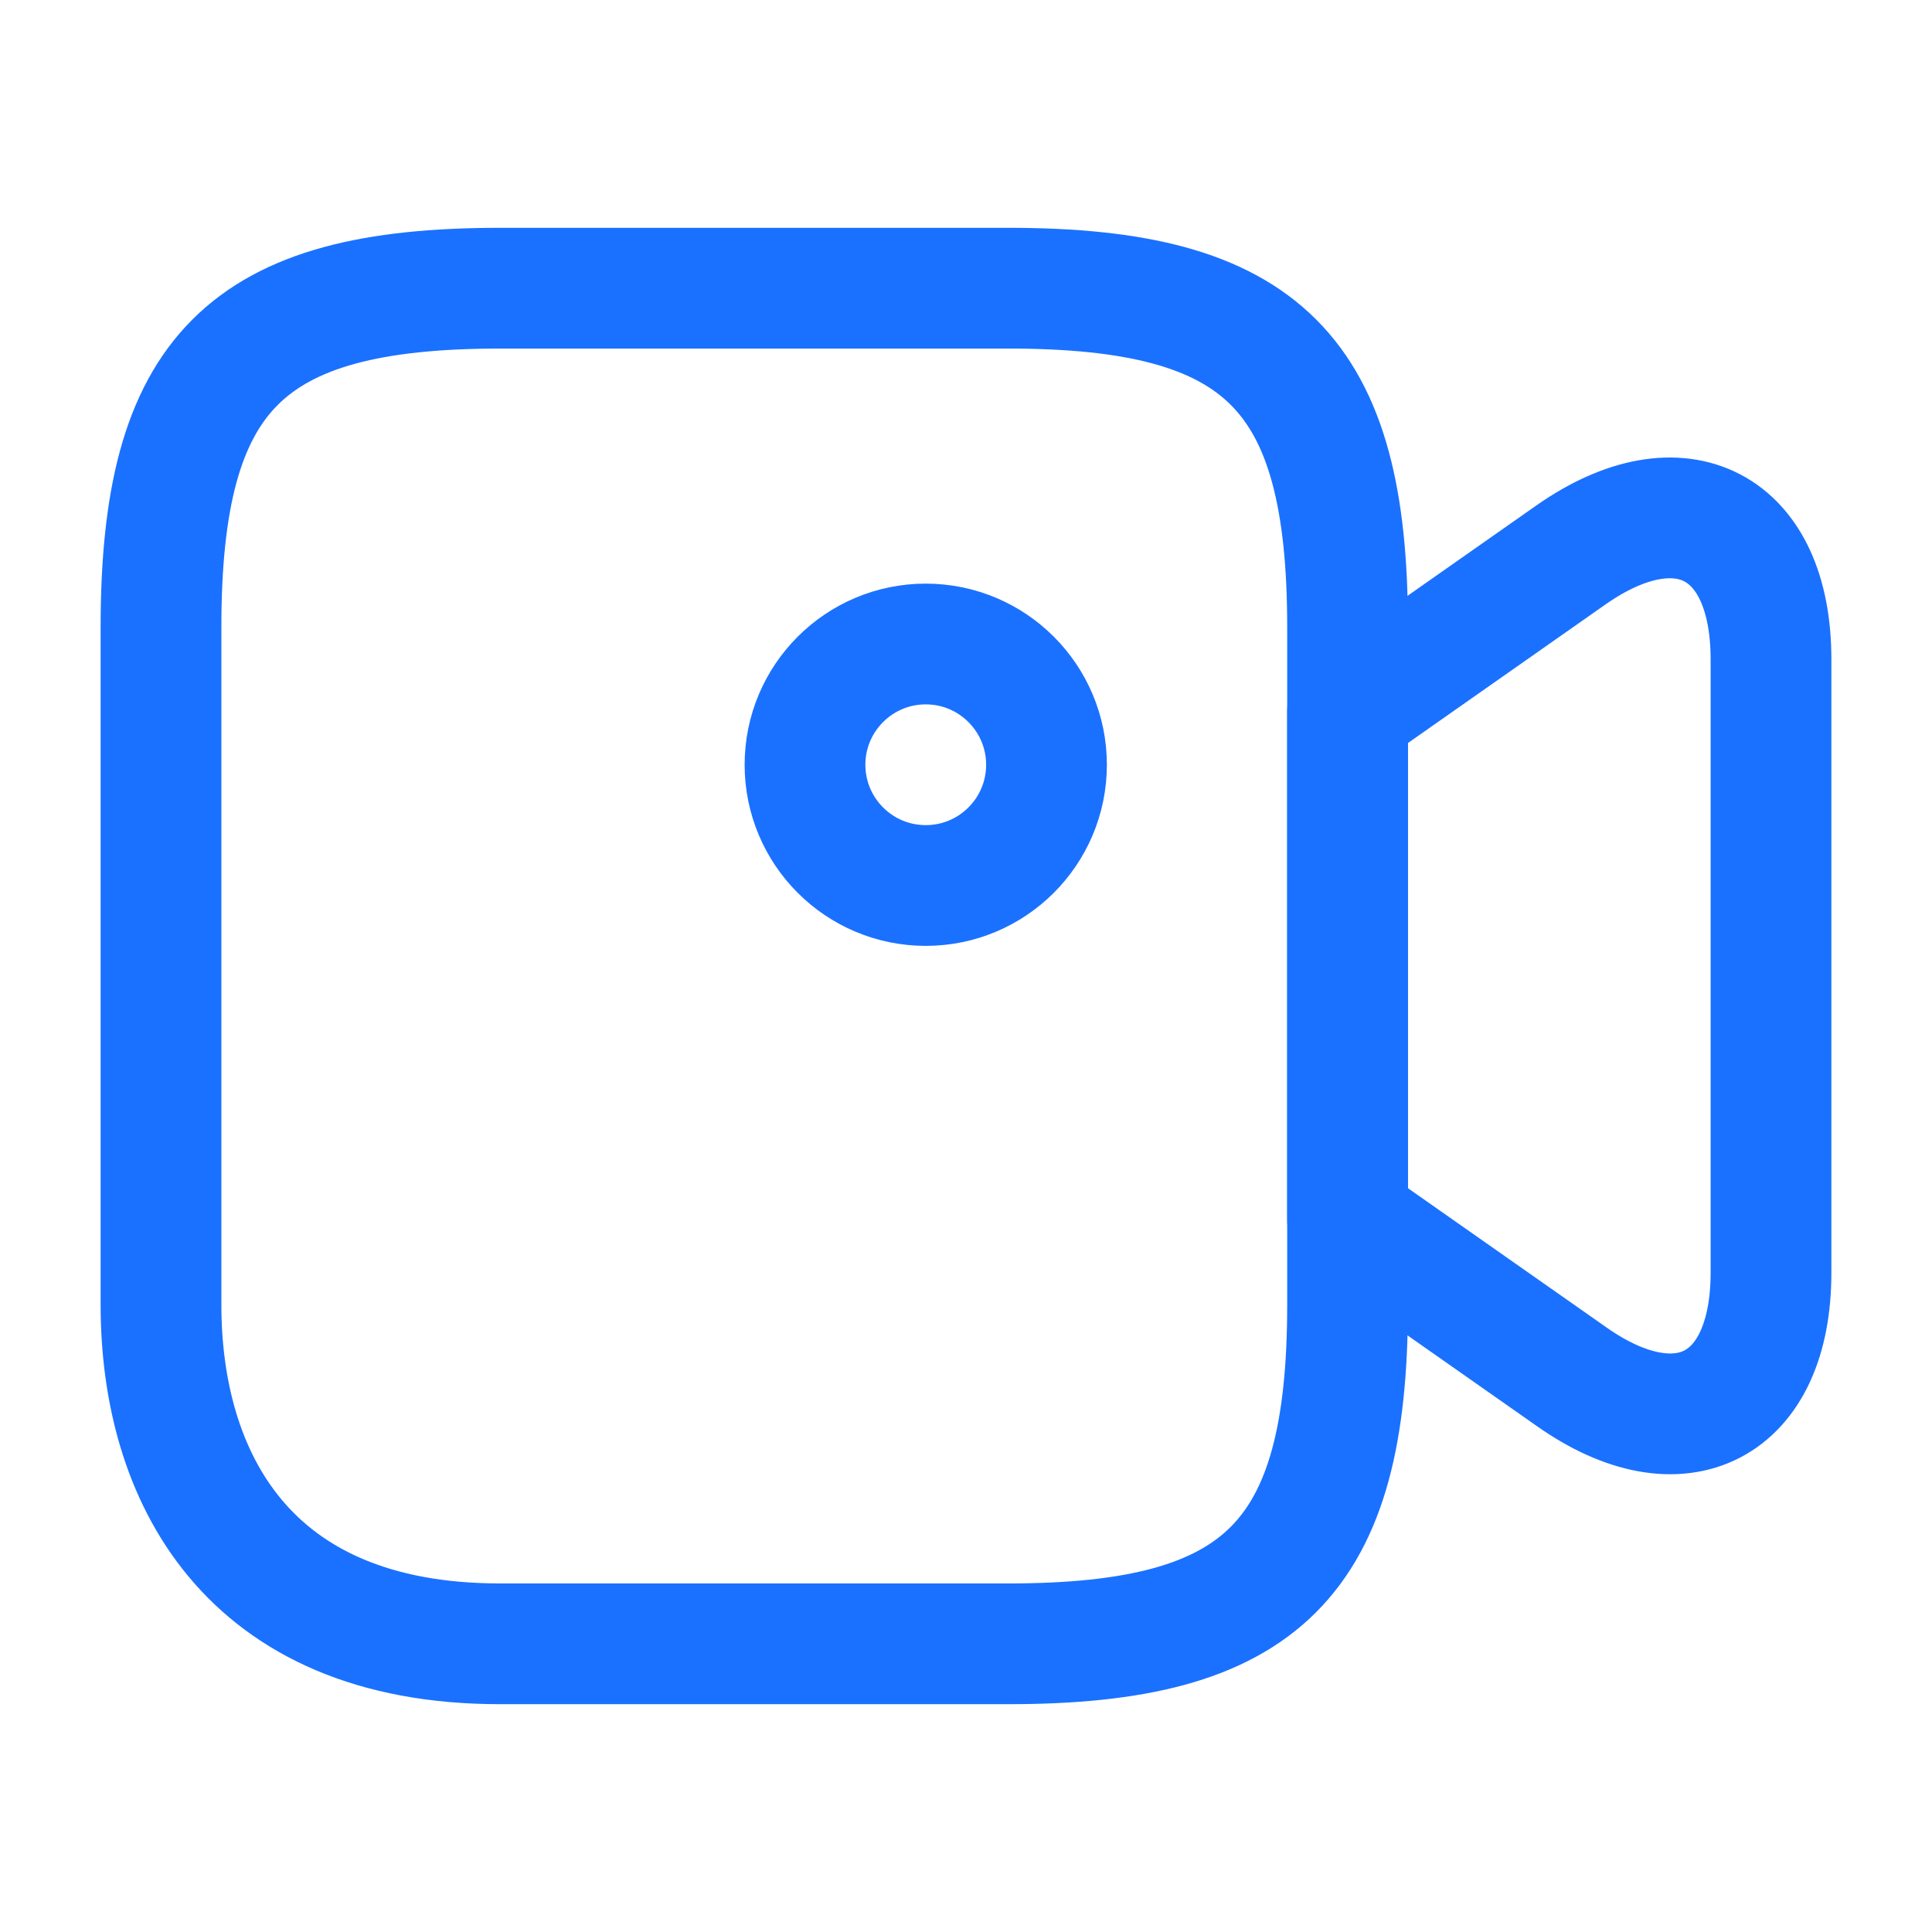
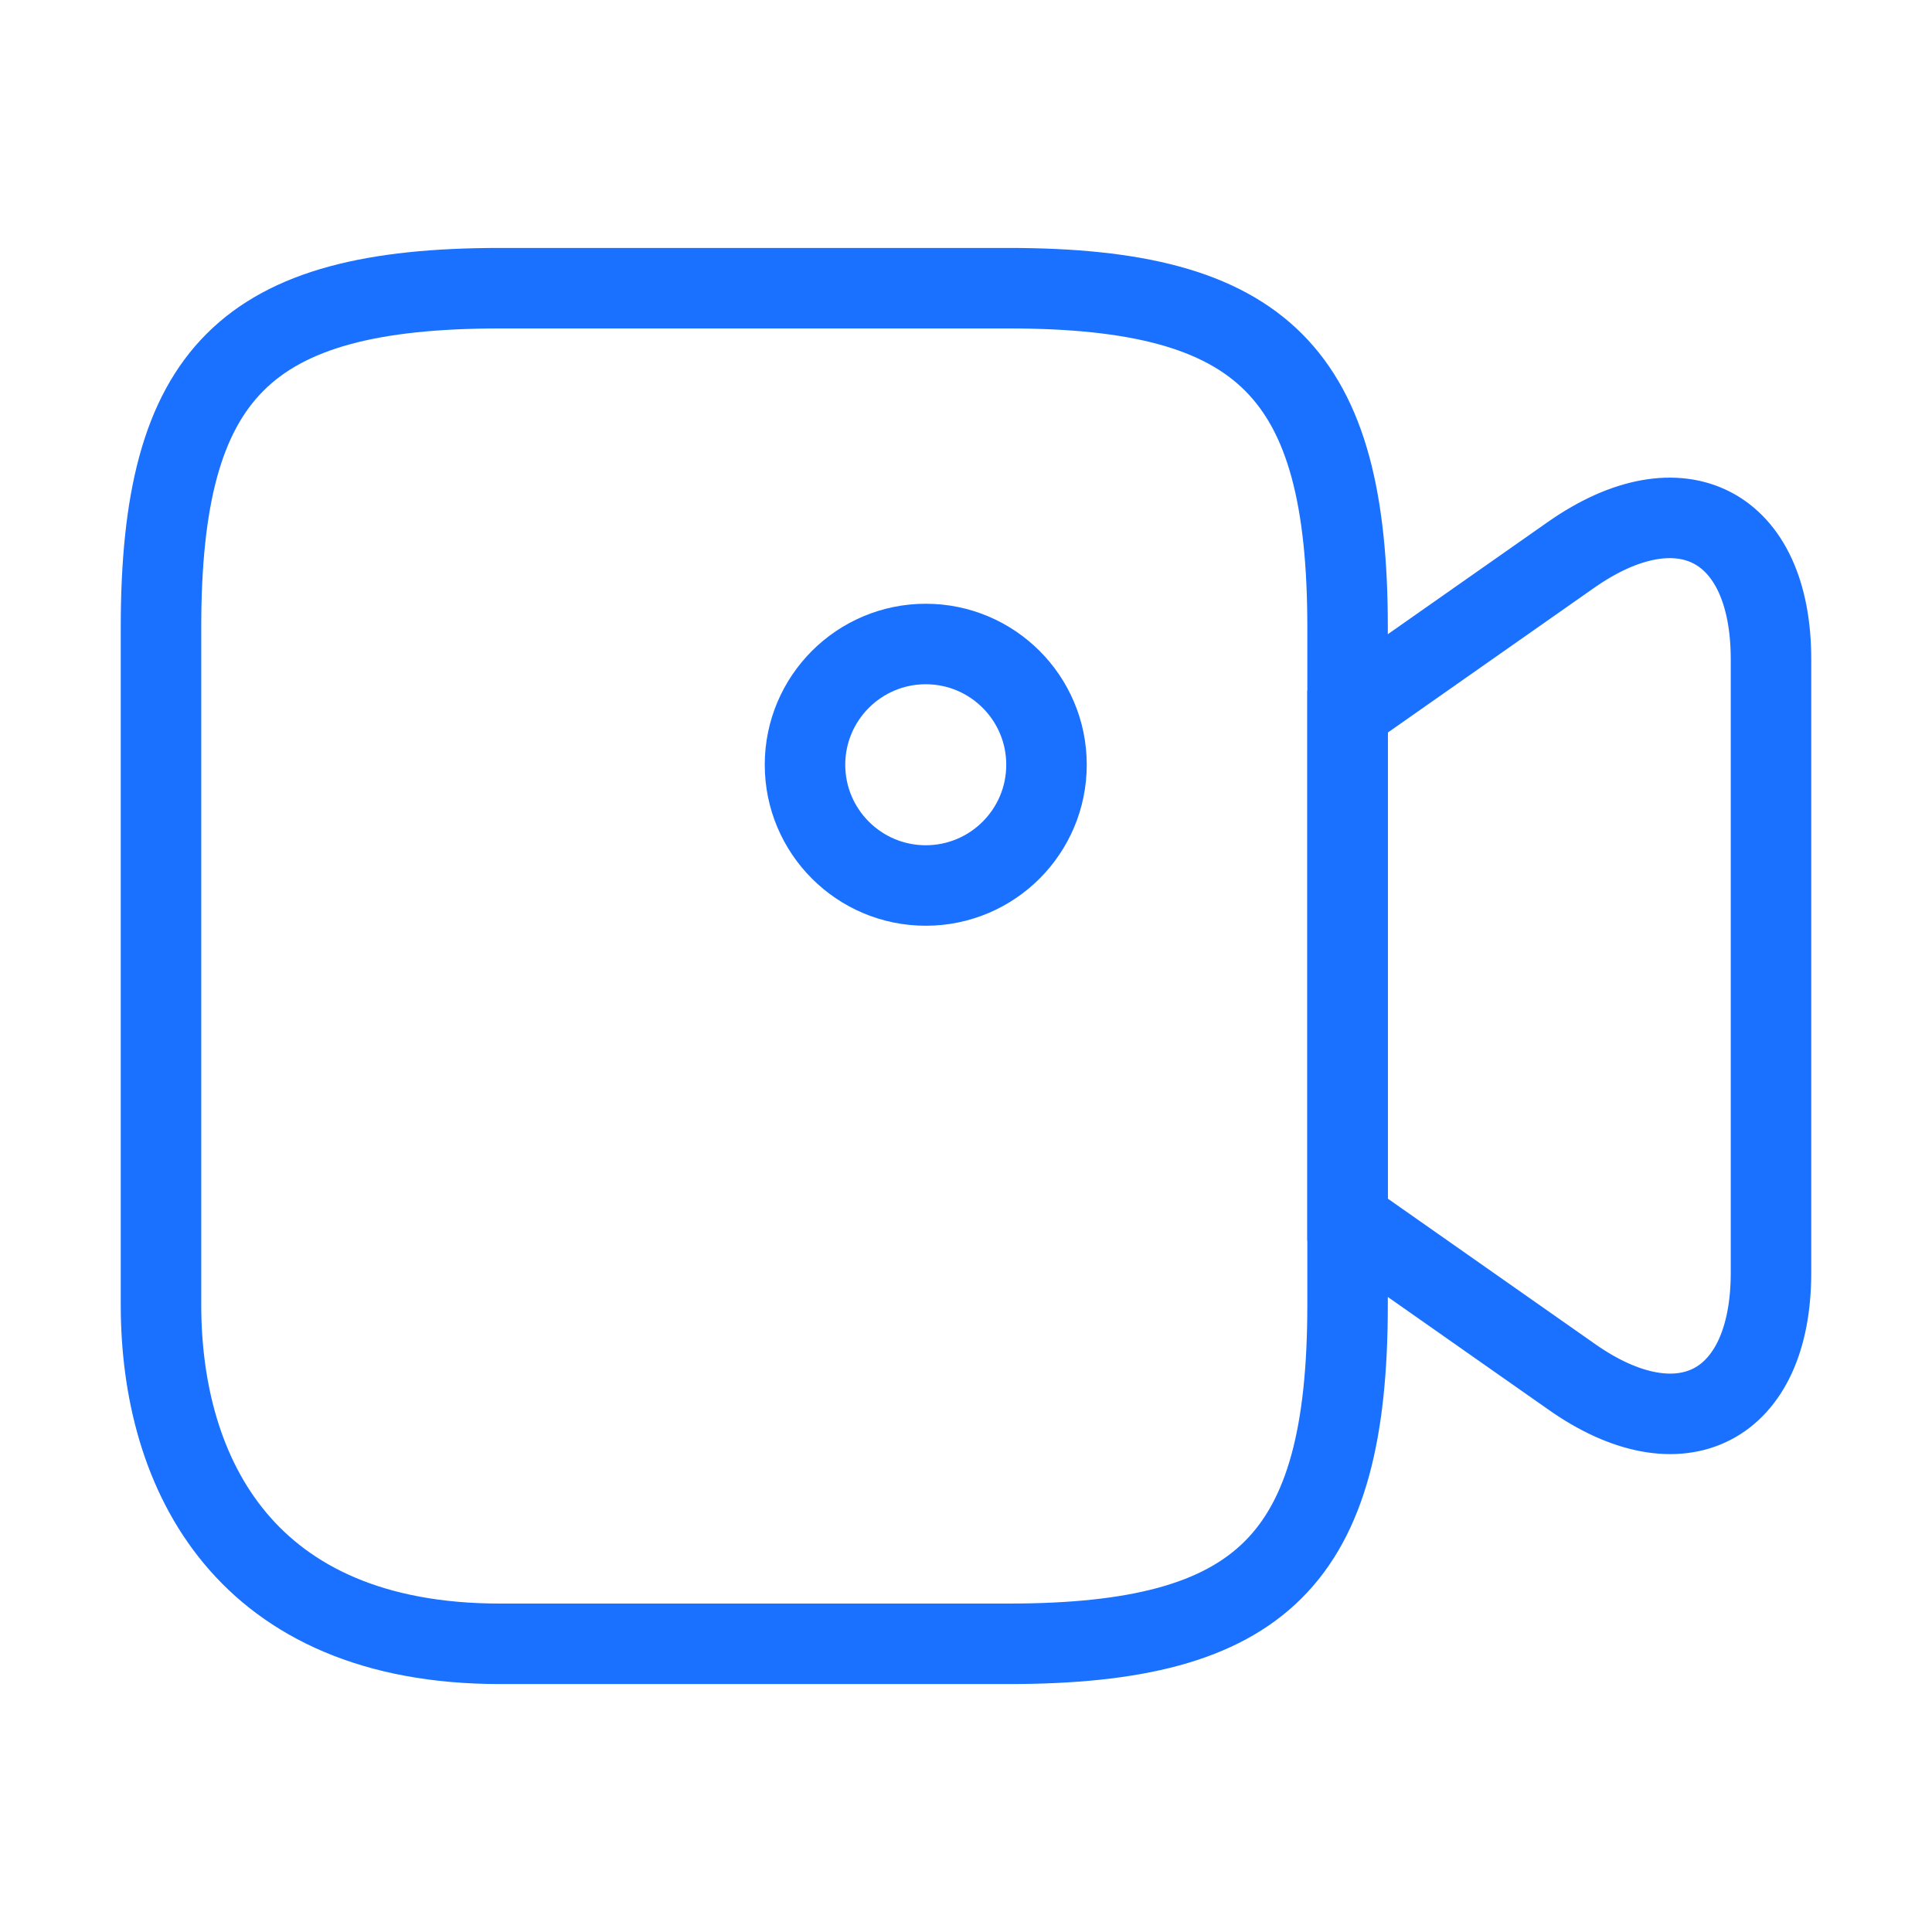
<svg xmlns="http://www.w3.org/2000/svg" width="24" height="24" viewBox="0 0 24 24" fill="none">
-   <path d="M12.53 20.42H6.21C3.05 20.42 2 18.32 2 16.21V7.79C2 4.63 3.05 3.58 6.21 3.58H12.53C15.69 3.58 16.74 4.63 16.74 7.79V16.21C16.74 19.37 15.68 20.42 12.53 20.42Z" stroke="#1A71FF" stroke-width="1.5" stroke-linecap="round" stroke-linejoin="round" />
-   <path d="M19.52 17.1L16.74 15.15V8.84L19.52 6.89C20.88 5.94 22 6.52 22 8.19V15.81C22 17.48 20.88 18.06 19.52 17.1Z" stroke="#1A71FF" stroke-width="1.5" stroke-linecap="round" stroke-linejoin="round" />
-   <path d="M11.5 11C12.328 11 13 10.328 13 9.5C13 8.672 12.328 8 11.5 8C10.672 8 10 8.672 10 9.5C10 10.328 10.672 11 11.5 11Z" stroke="#1A71FF" stroke-width="1.5" stroke-linecap="round" stroke-linejoin="round" />
+   <path d="M12.53 20.42H6.21C3.05 20.42 2 18.32 2 16.21V7.79C2 4.63 3.05 3.58 6.21 3.58H12.53C15.69 3.58 16.74 4.63 16.74 7.79V16.21C16.74 19.37 15.68 20.42 12.53 20.42Z" stroke="#1A71FF" strokeWidth="1.5" strokeLinecap="round" strokeLinejoin="round" />
+   <path d="M19.52 17.1L16.74 15.15V8.84L19.52 6.89C20.88 5.94 22 6.52 22 8.19V15.81C22 17.48 20.88 18.06 19.52 17.1Z" stroke="#1A71FF" strokeWidth="1.5" strokeLinecap="round" strokeLinejoin="round" />
+   <path d="M11.5 11C12.328 11 13 10.328 13 9.5C13 8.672 12.328 8 11.5 8C10.672 8 10 8.672 10 9.5C10 10.328 10.672 11 11.5 11Z" stroke="#1A71FF" strokeWidth="1.5" strokeLinecap="round" strokeLinejoin="round" />
</svg>
